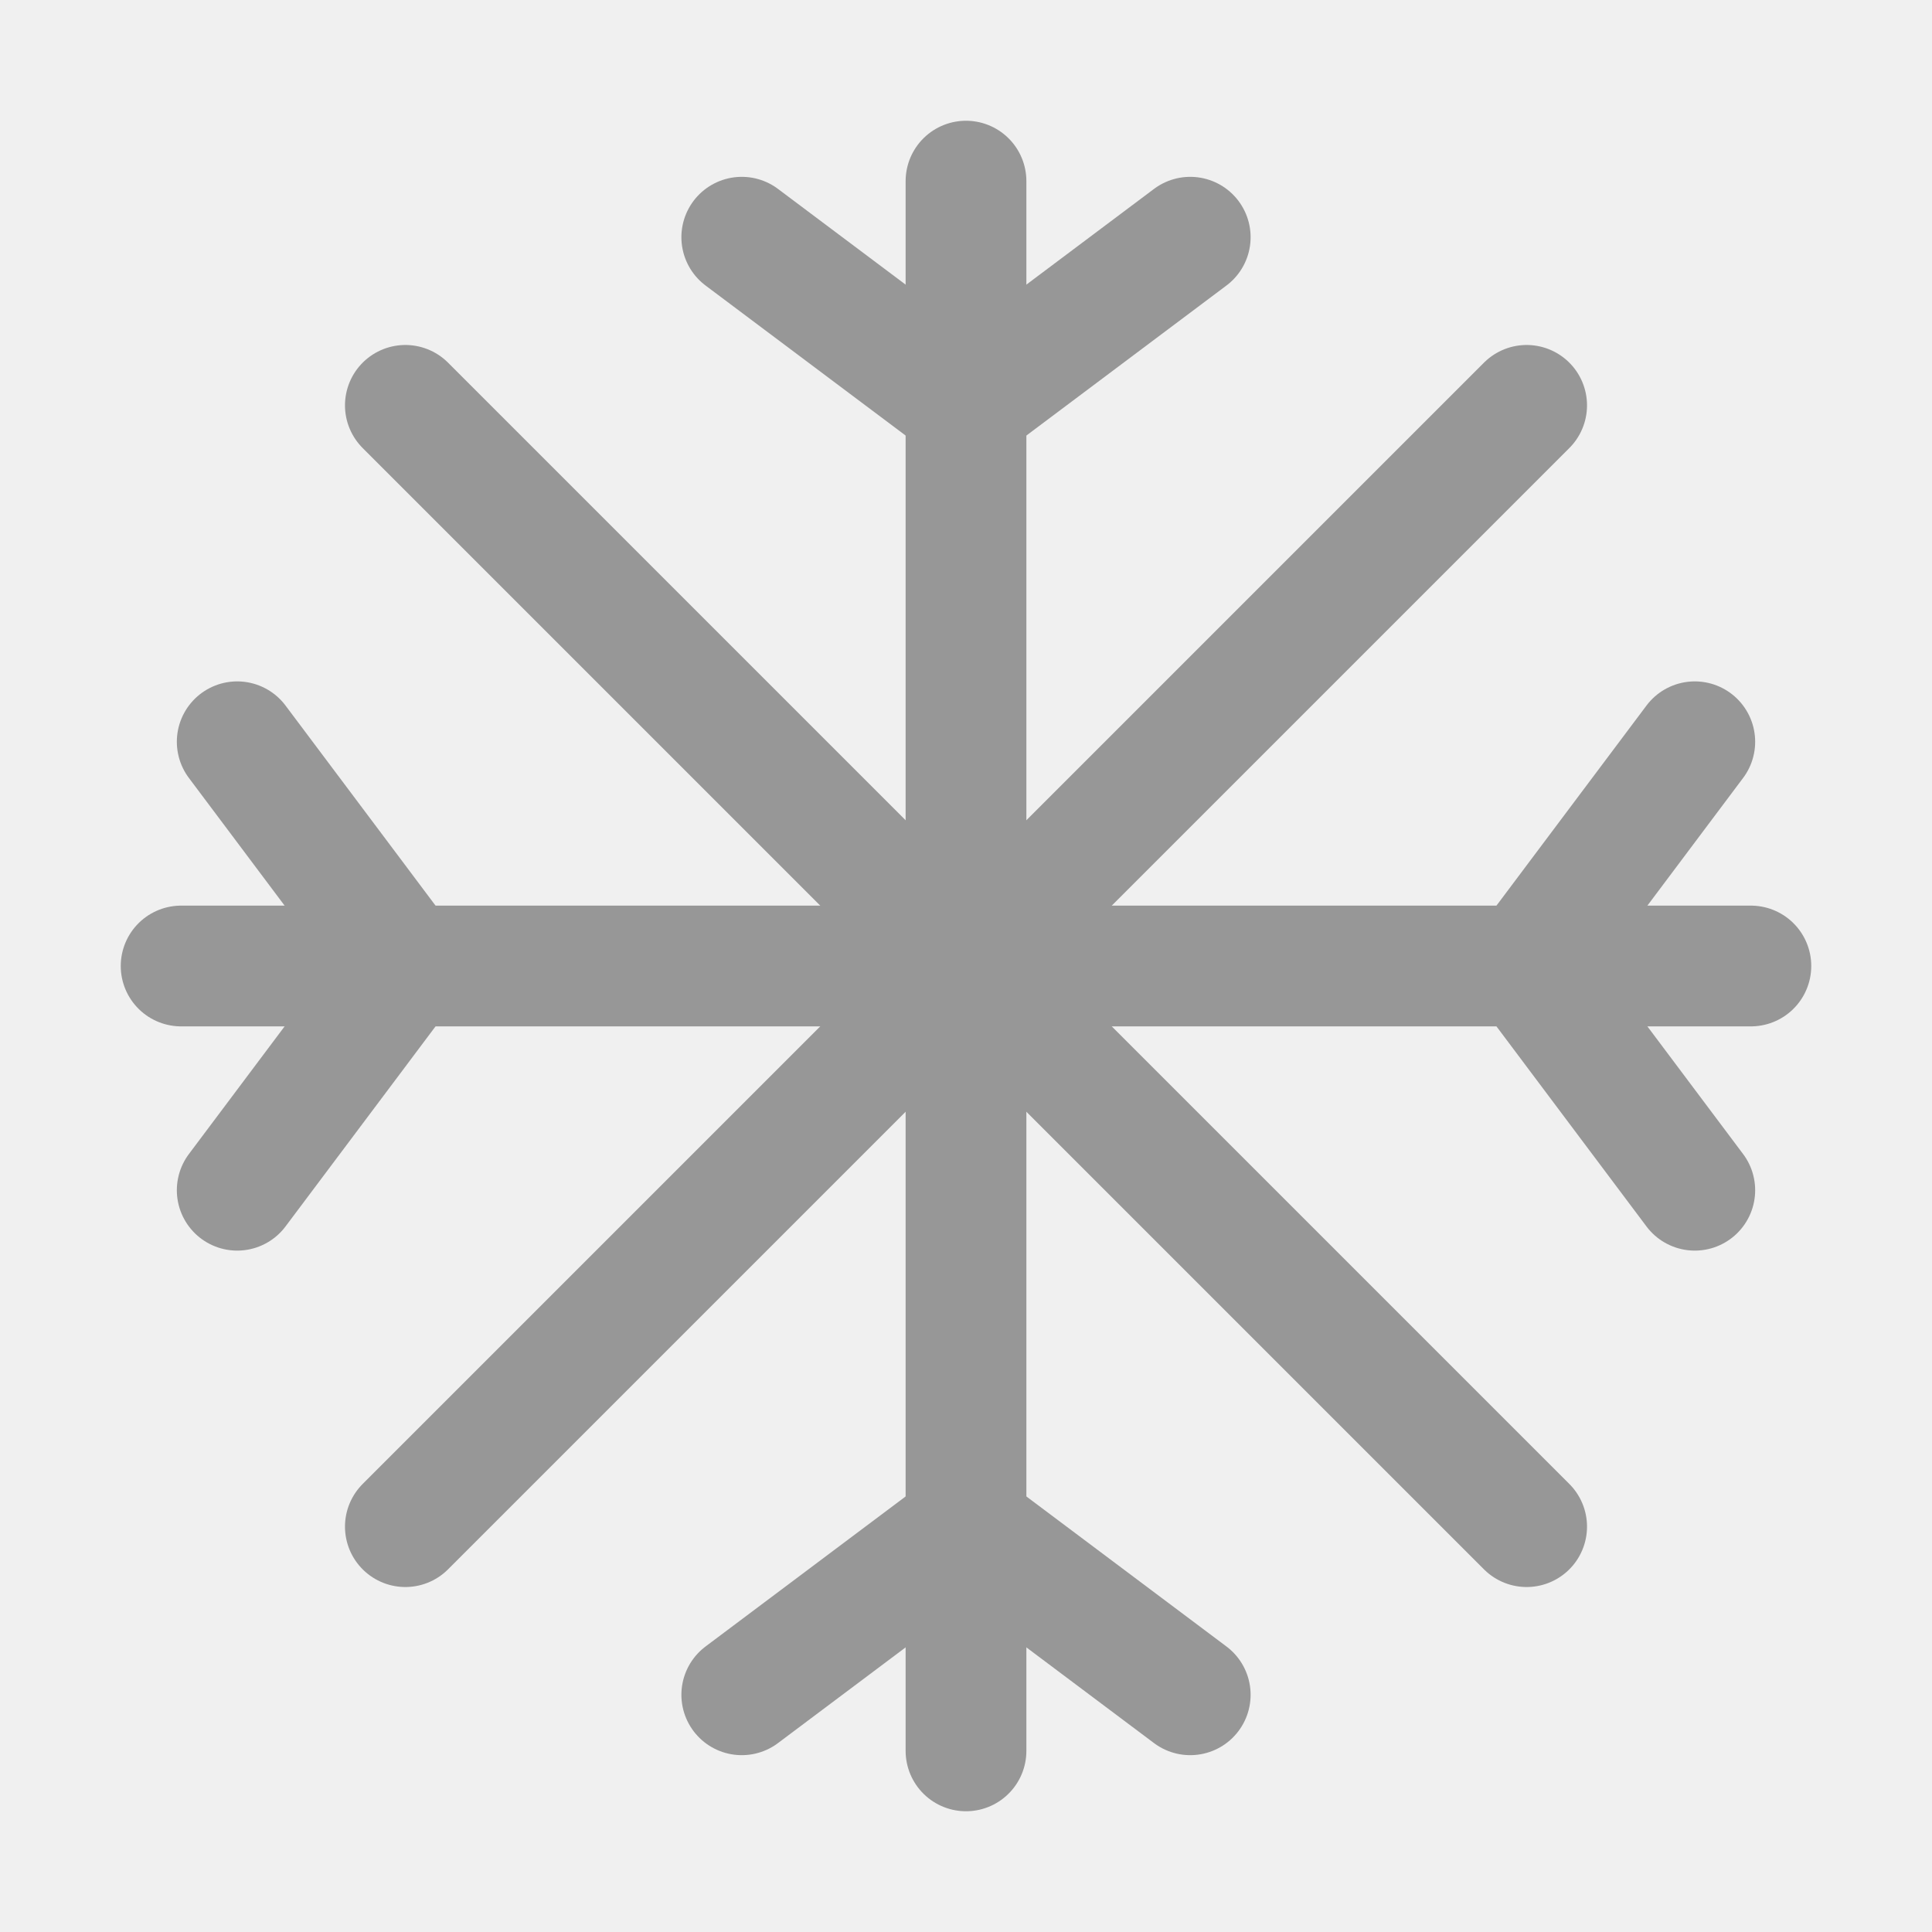
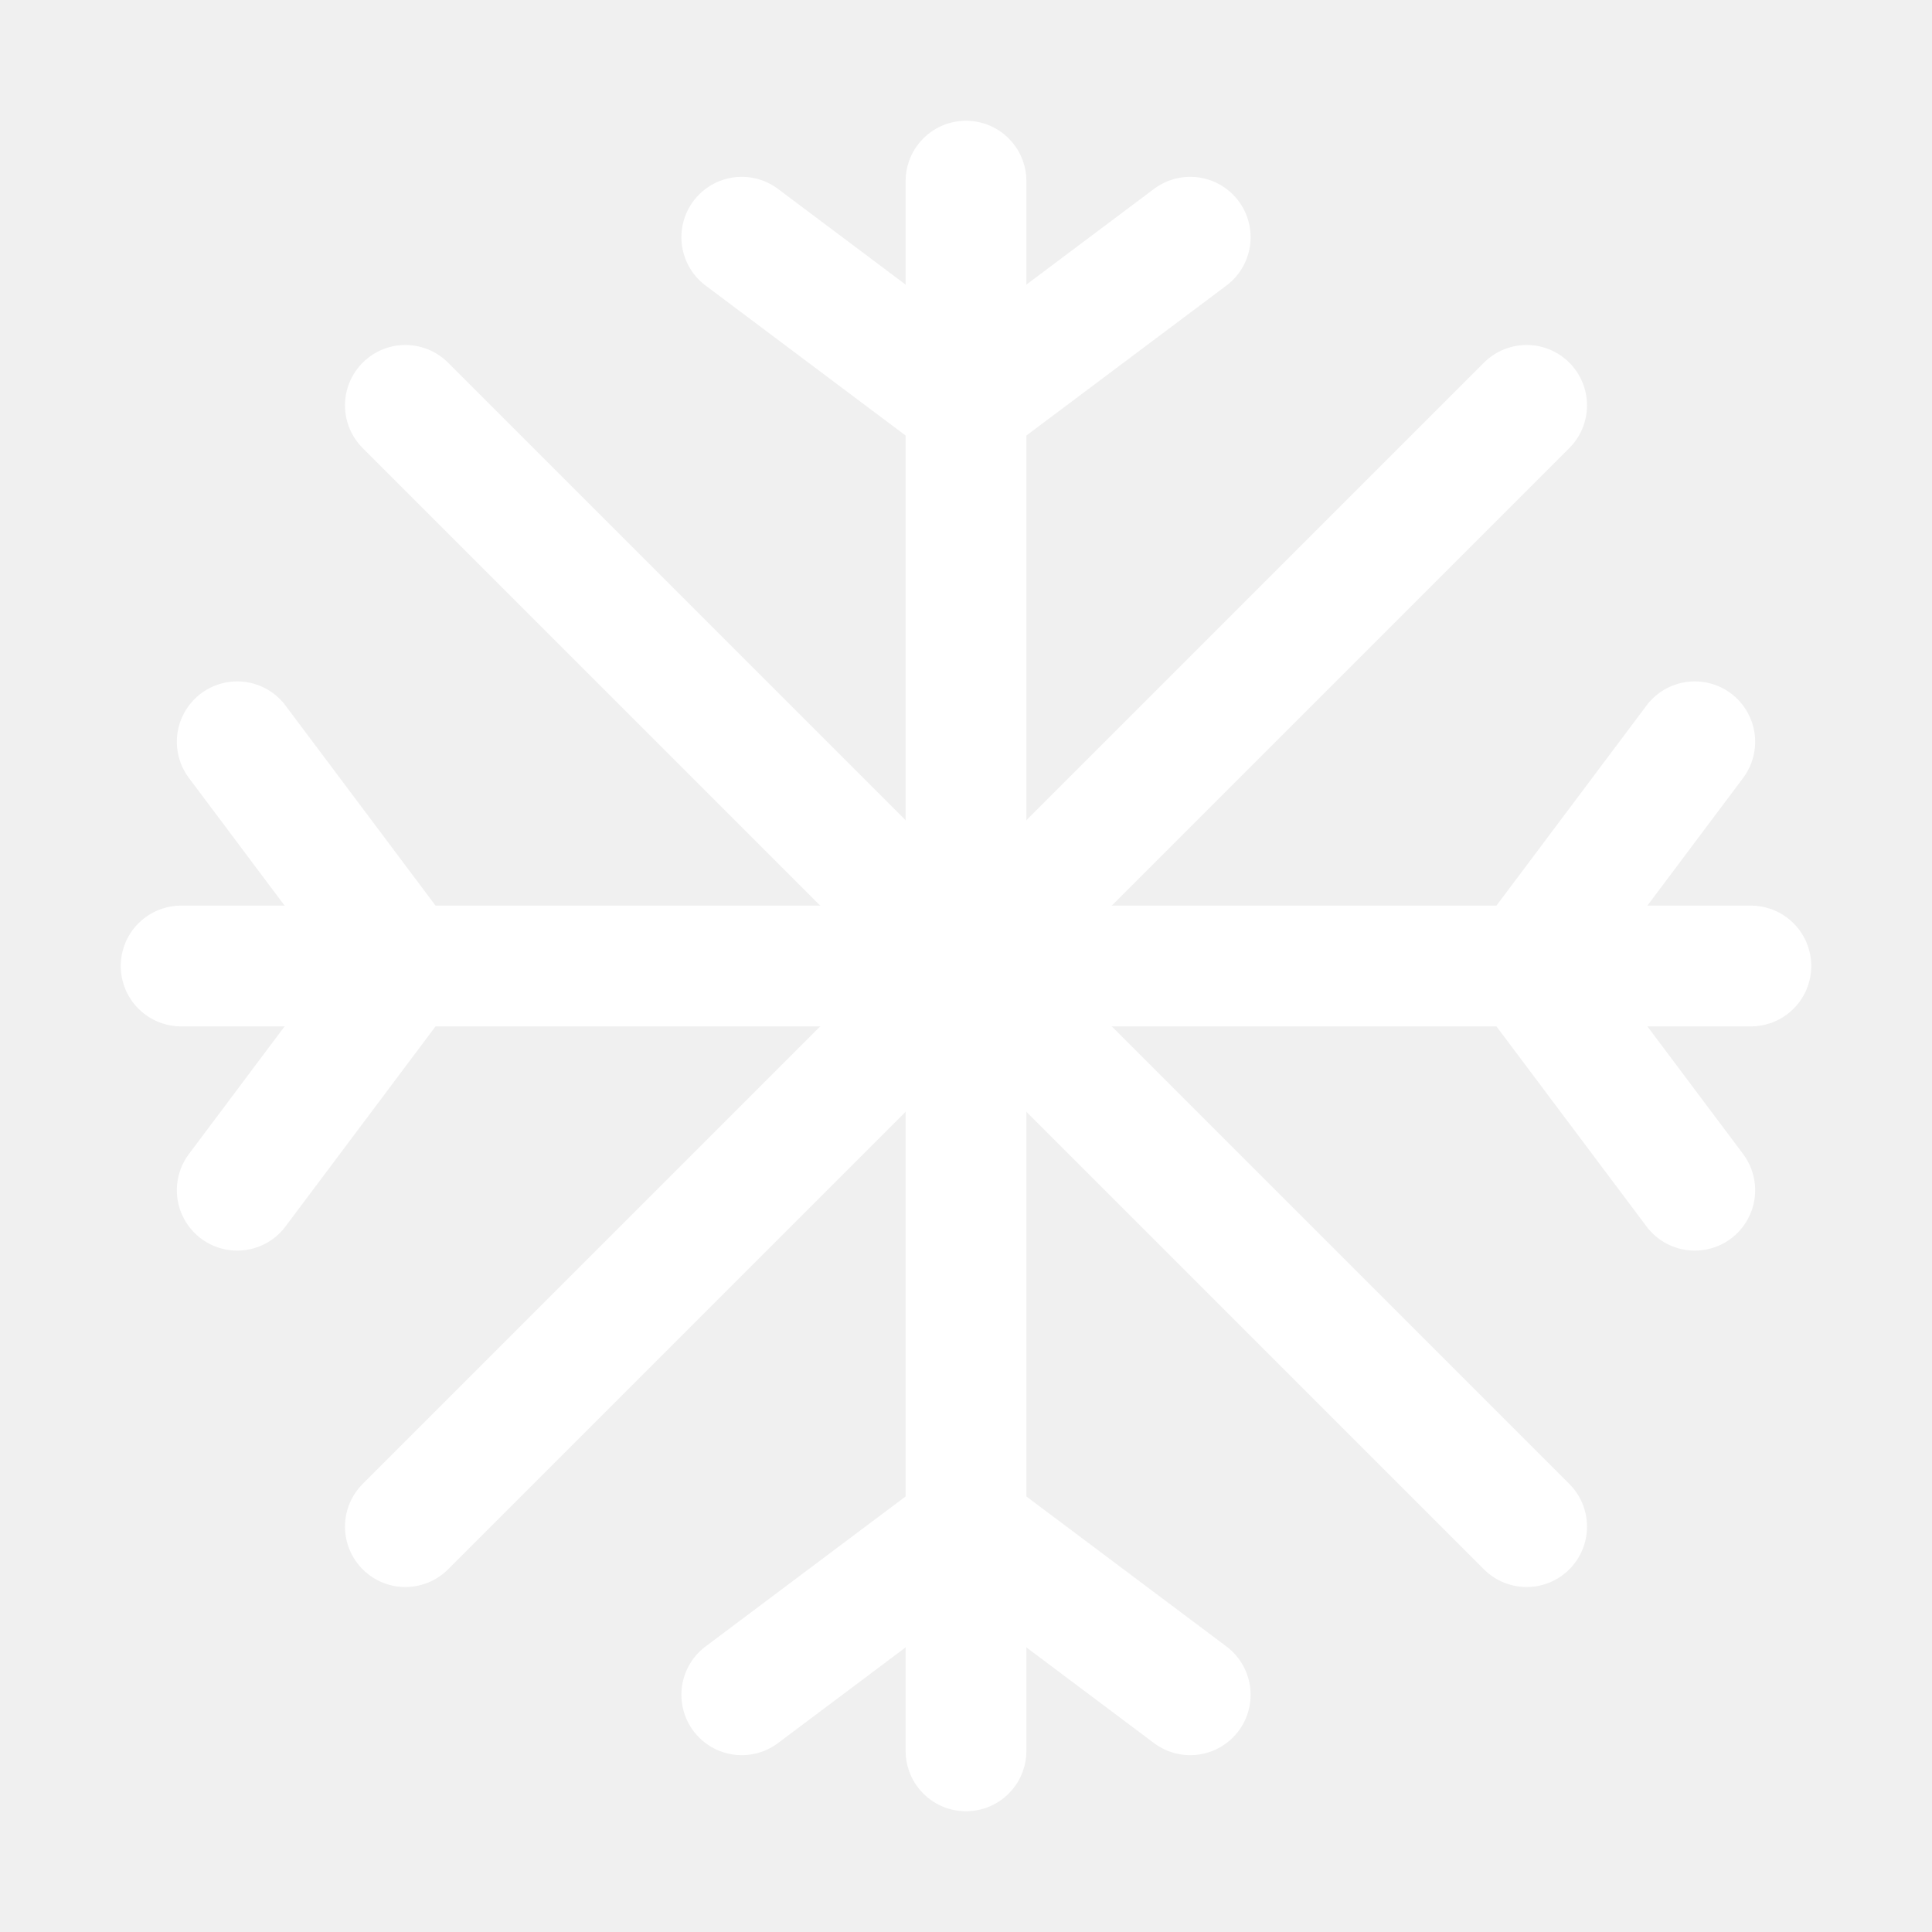
<svg xmlns="http://www.w3.org/2000/svg" height="32px" version="1.1" viewBox="0 0 32 32" width="32px">
  <defs />
  <g fill="none" fill-rule="evenodd" id="Snow" stroke="none" stroke-width="1">
-     <g id="Group" stroke="#979797" transform="translate(3, 3)">
+     <g id="Group" stroke="#fff" transform="translate(3, 3)">
      <g>
        <path d="M9.286,0.929 L13,3.714 L16.714,0.929 M25.071,9.286 L22.286,13 L25.071,16.714 M16.714,25.071 L13,22.286 L9.286,25.071 M0.929,16.714 L3.714,13 L0.929,9.286" id="Path-12" stroke-linecap="round" stroke-width="2" />
-         <circle cx="13" cy="13" fill="#979797" id="Oval-9" r="1.857" />
+         <circle cx="13" cy="13" fill="#fff" id="Oval-9" r="1.857" />
        <path d="M13,0 L13,26" id="Path-13" stroke-linecap="round" stroke-width="2" />
        <path d="M0,13 L26,13" id="Path-14" stroke-linecap="round" stroke-width="2" />
        <path d="M3.714,3.714 L22.286,22.286" id="Path-16" stroke-linecap="round" stroke-width="2" />
        <path d="M3.714,22.286 L22.286,3.714" id="Path-17" stroke-linecap="round" stroke-width="2" />
      </g>
    </g>
  </g>
</svg>
